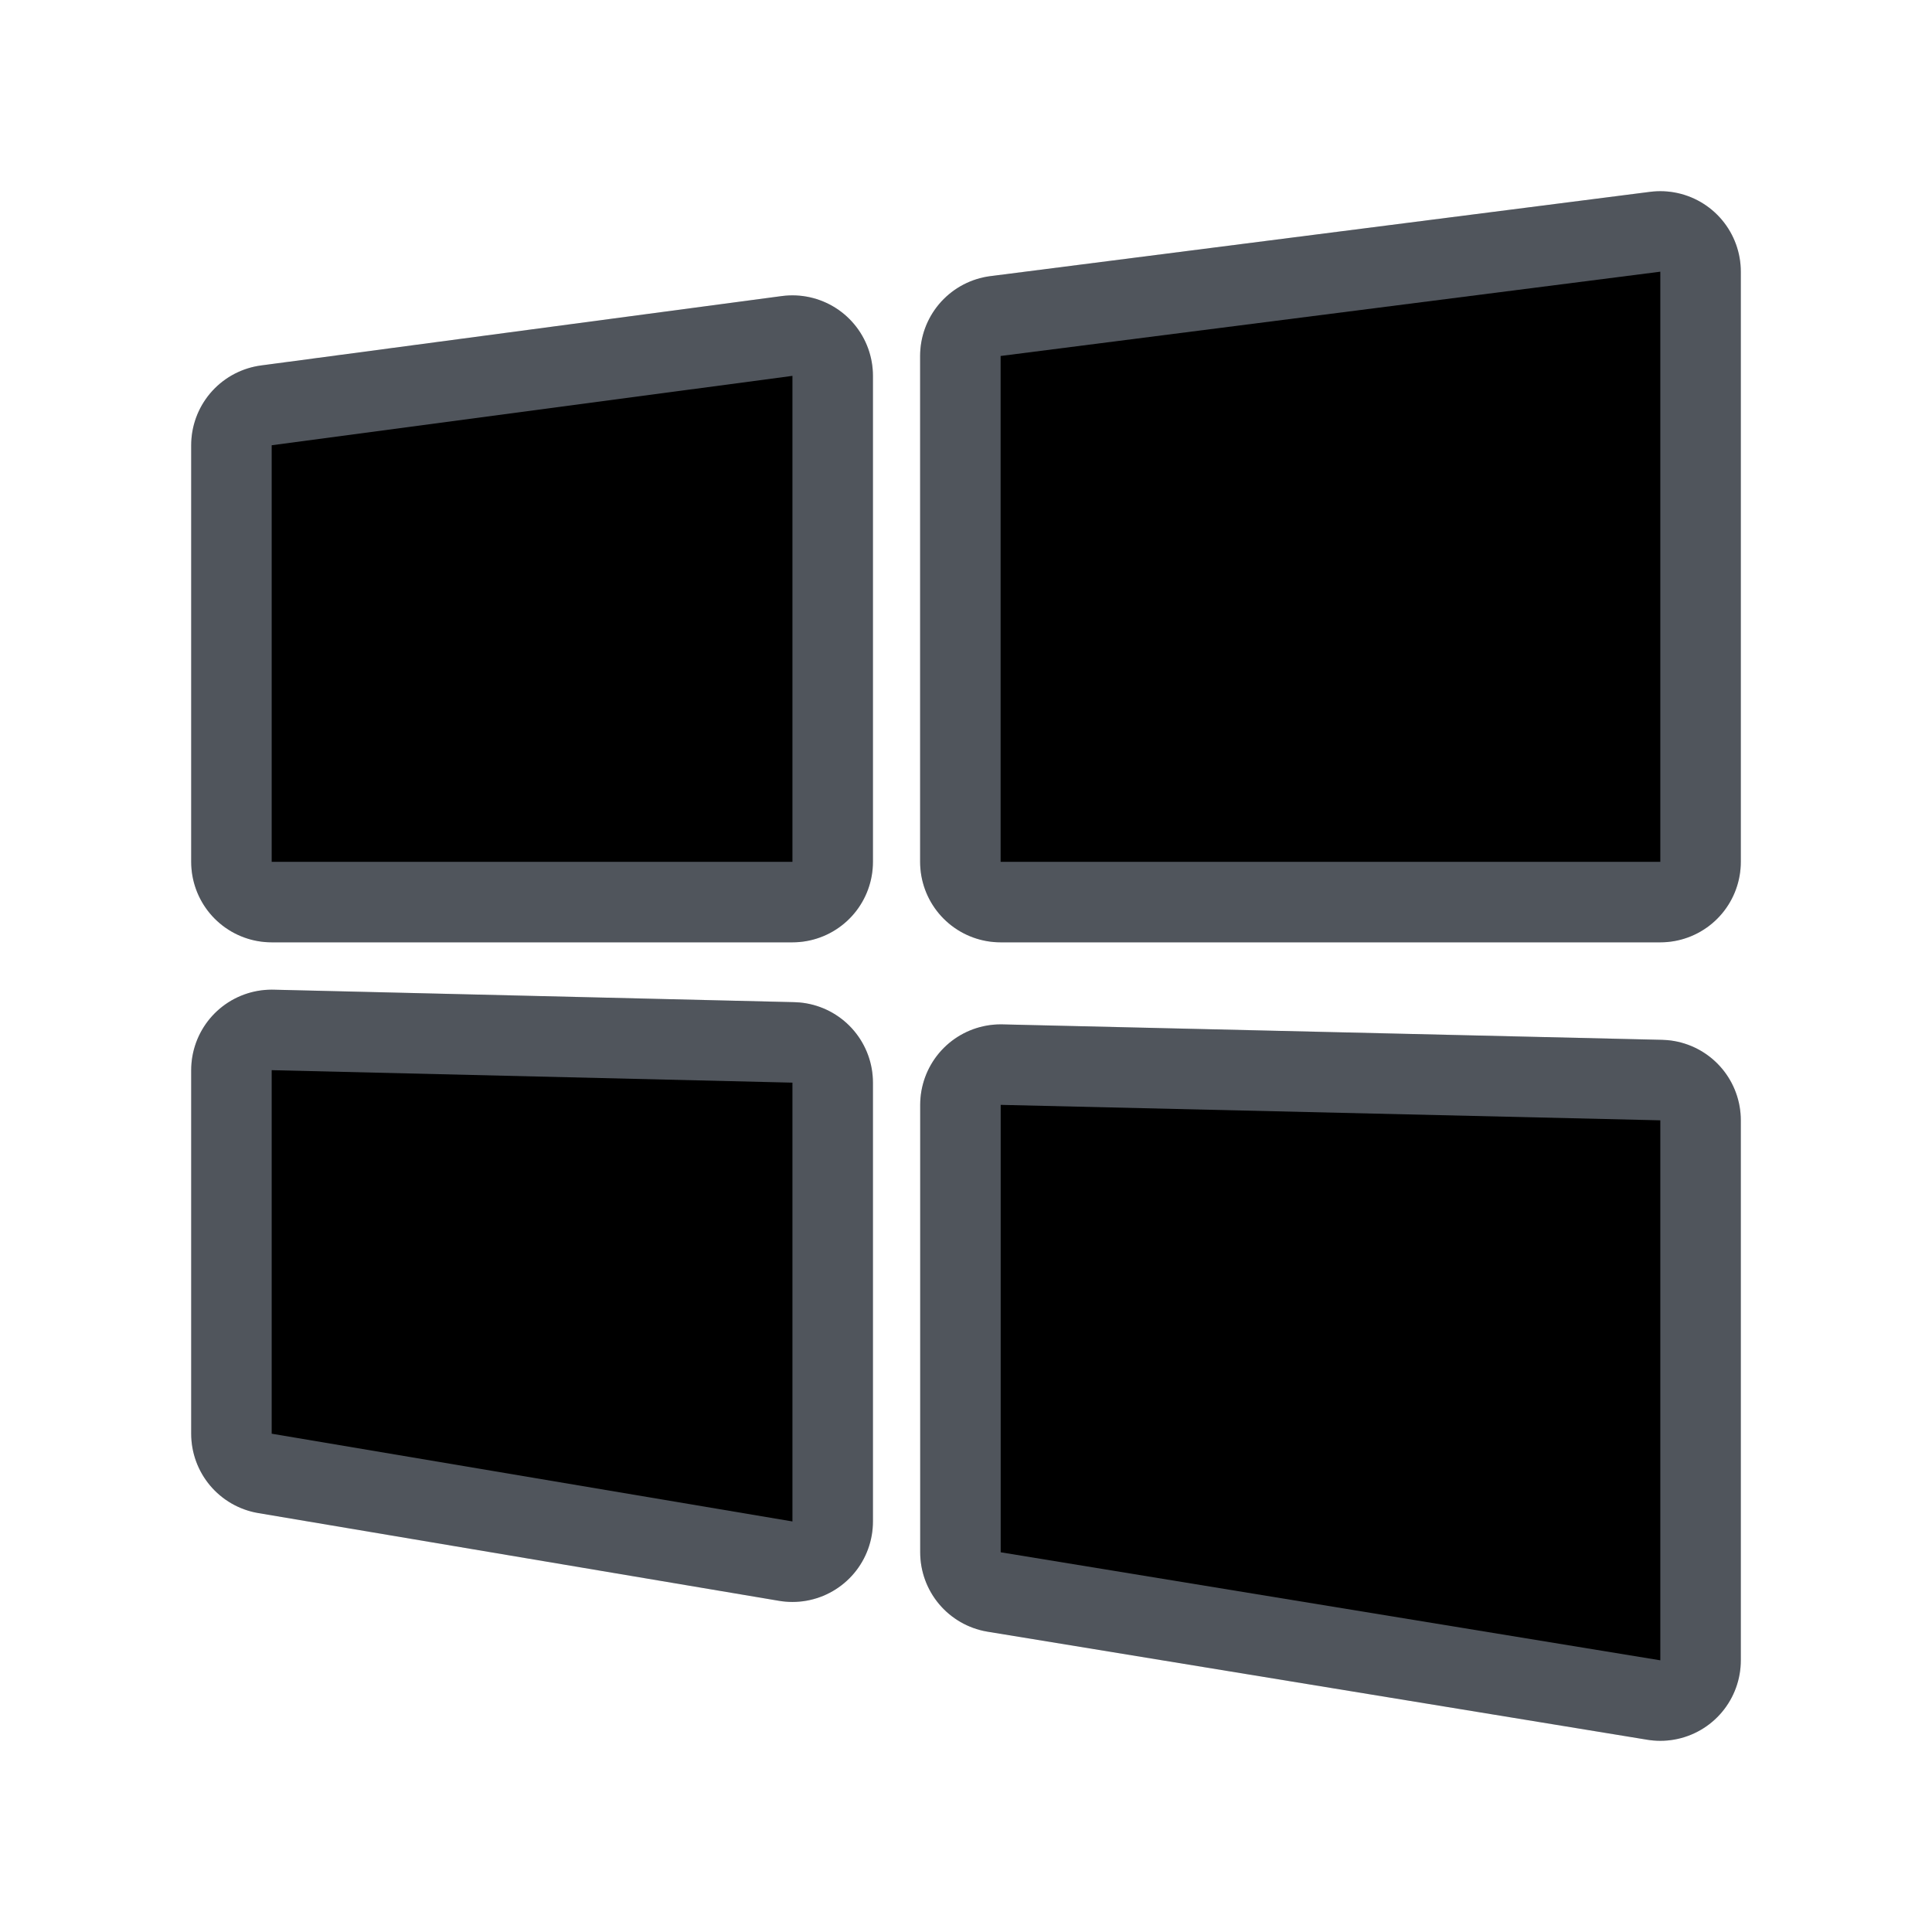
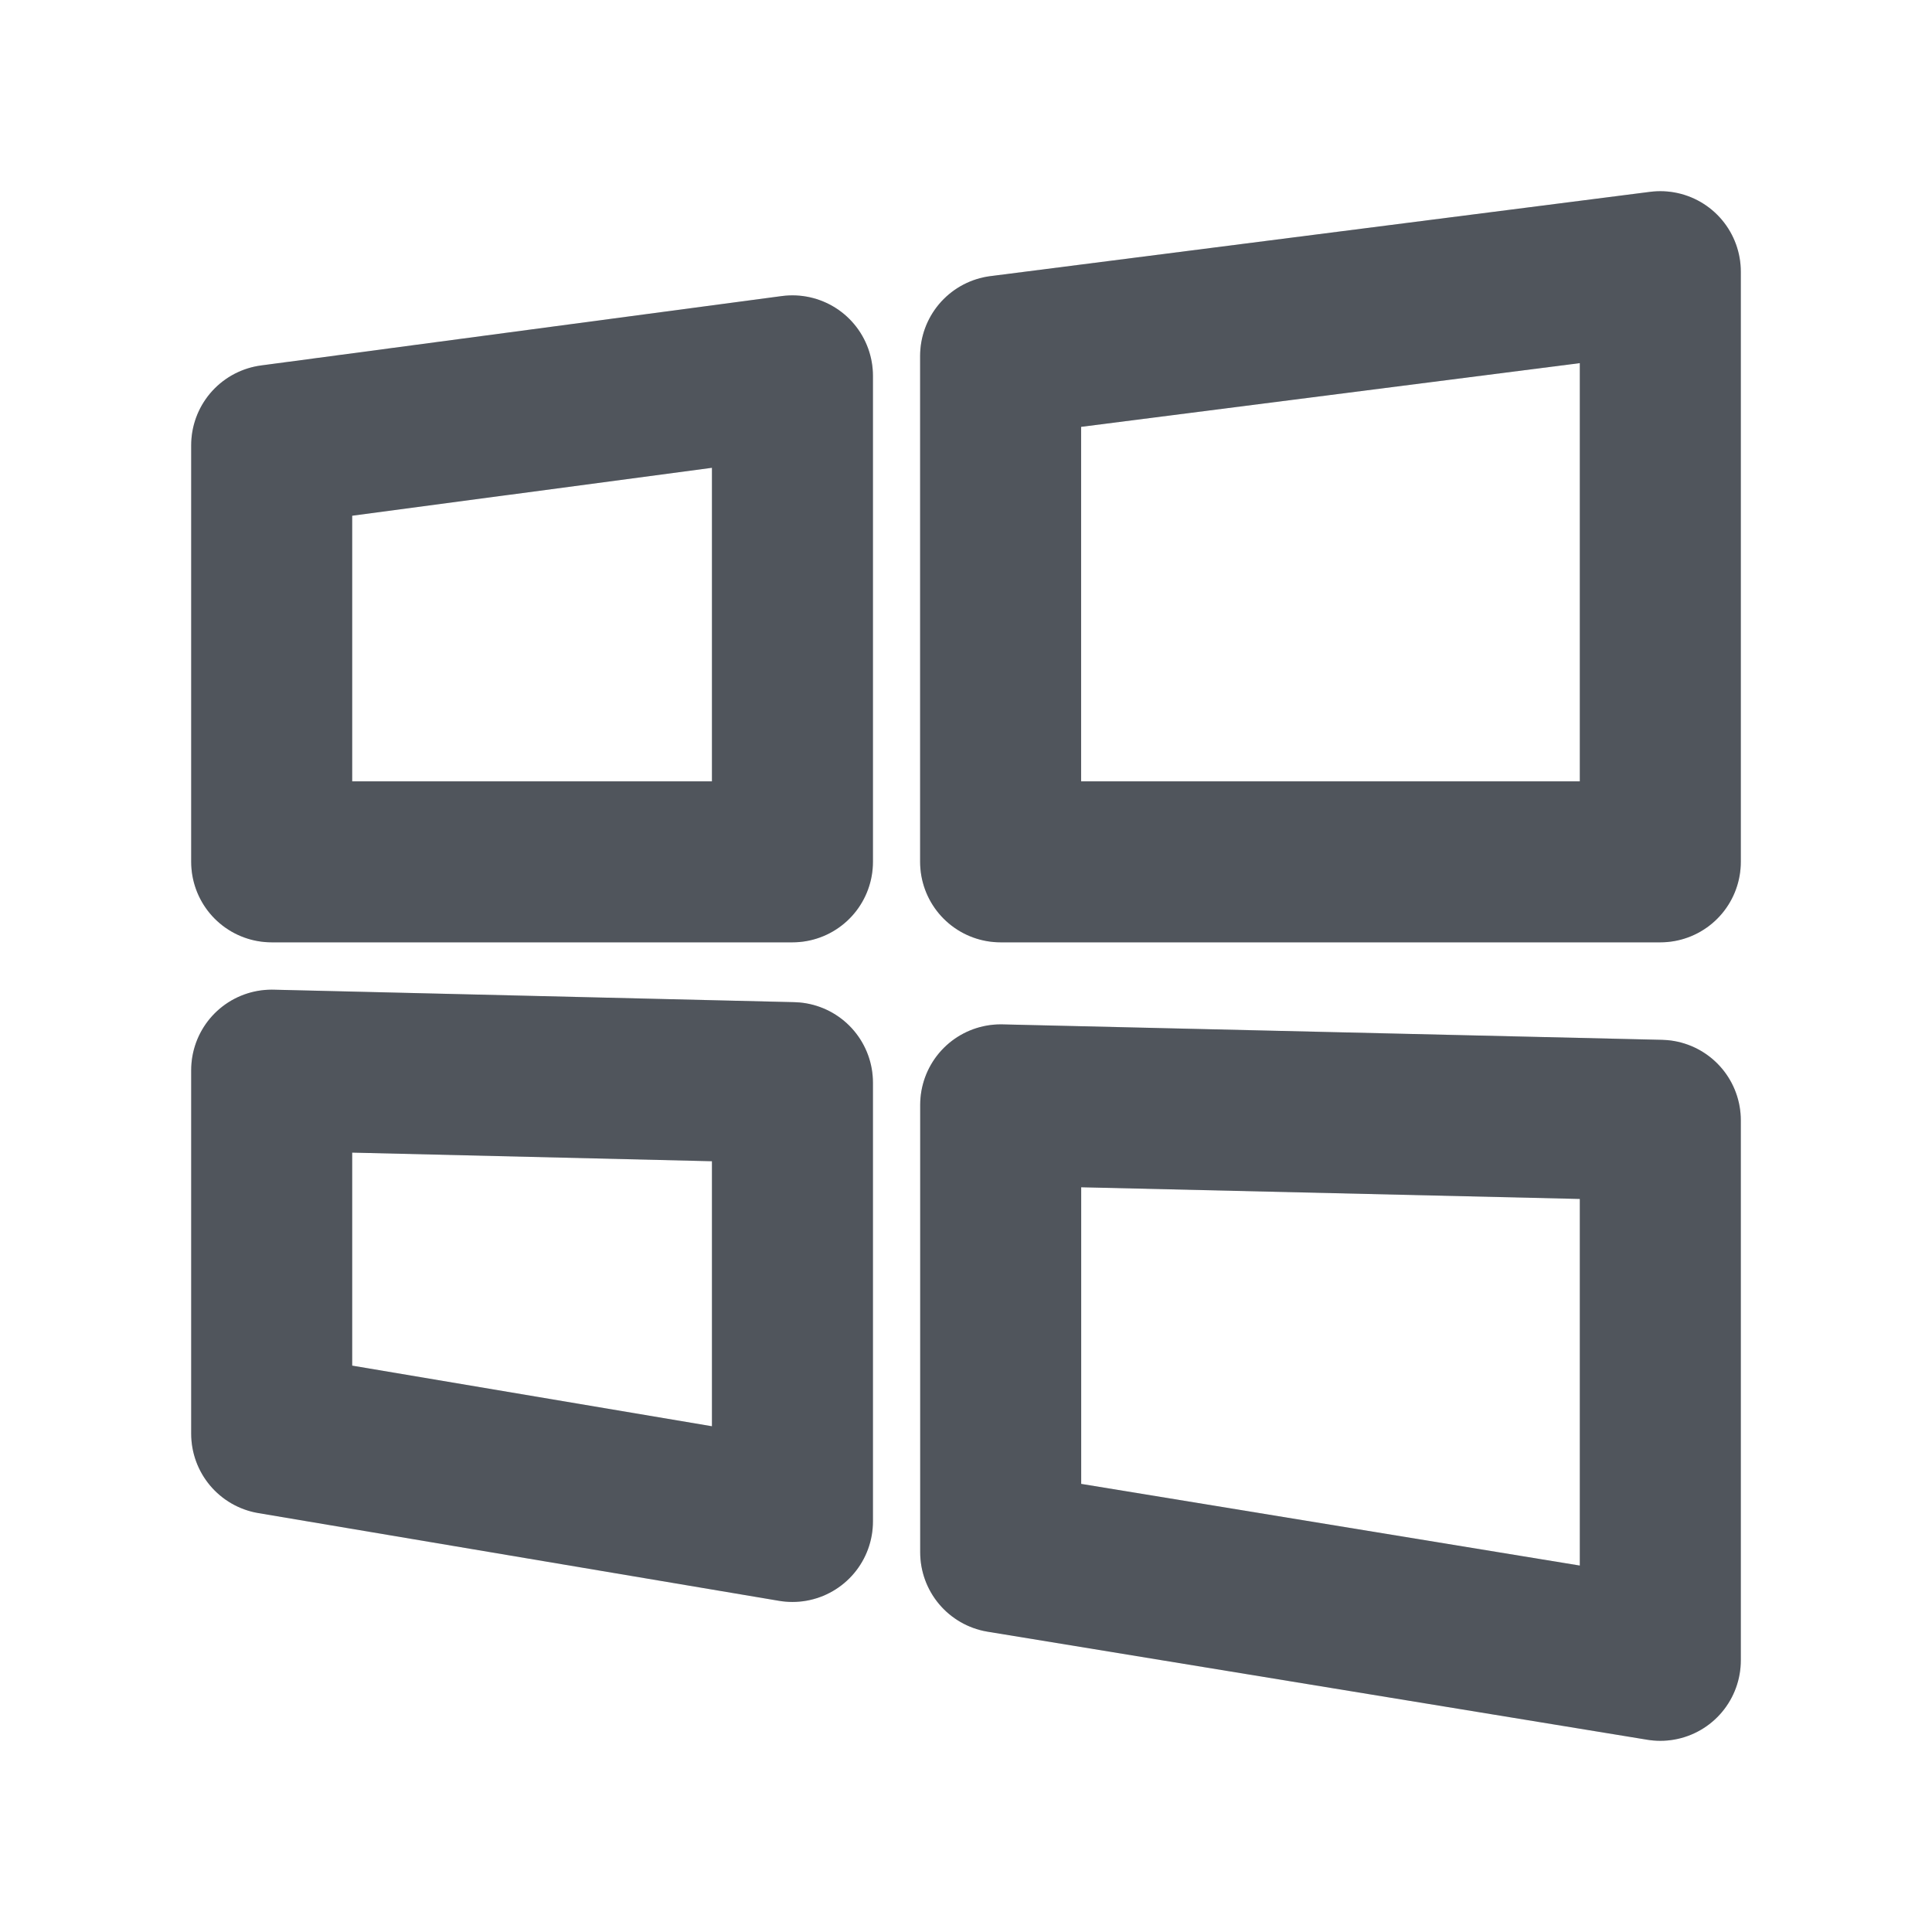
- <svg xmlns="http://www.w3.org/2000/svg" viewBox="0 0 24 24">
+ <svg xmlns="http://www.w3.org/2000/svg" fill="none" viewBox="0 0 24 24">
  <path stroke-linejoin="round" stroke-width="2" stroke="#646A73" d="m3.375 5.531 6.469-.862v6.037H3.375V5.531Z" />
  <path stroke-linejoin="round" stroke-width="2" stroke-opacity=".2" stroke="#000" d="m3.375 5.531 6.469-.862v6.037H3.375V5.531Z" />
  <path stroke-linejoin="round" stroke-width="2" stroke="#646A73" d="m12.431 4.422 8.194-1.047v7.331H12.43V4.422Z" />
  <path stroke-linejoin="round" stroke-width="2" stroke-opacity=".2" stroke="#000" d="m12.431 4.422 8.194-1.047v7.331H12.43V4.422Z" />
  <path stroke-linejoin="round" stroke-width="2" stroke="#646A73" d="m12.431 13.725 8.194.192v6.708l-8.194-1.342v-5.558Z" />
  <path stroke-linejoin="round" stroke-width="2" stroke-opacity=".2" stroke="#000" d="m12.431 13.725 8.194.192v6.708l-8.194-1.342v-5.558Z" />
  <path stroke-linejoin="round" stroke-width="2" stroke="#646A73" d="m3.375 13.294 6.469.155V18.9l-6.469-1.09v-4.516Z" />
  <path stroke-linejoin="round" stroke-width="2" stroke-opacity=".2" stroke="#000" d="m3.375 13.294 6.469.155V18.9l-6.469-1.09v-4.516Z" />
</svg>
